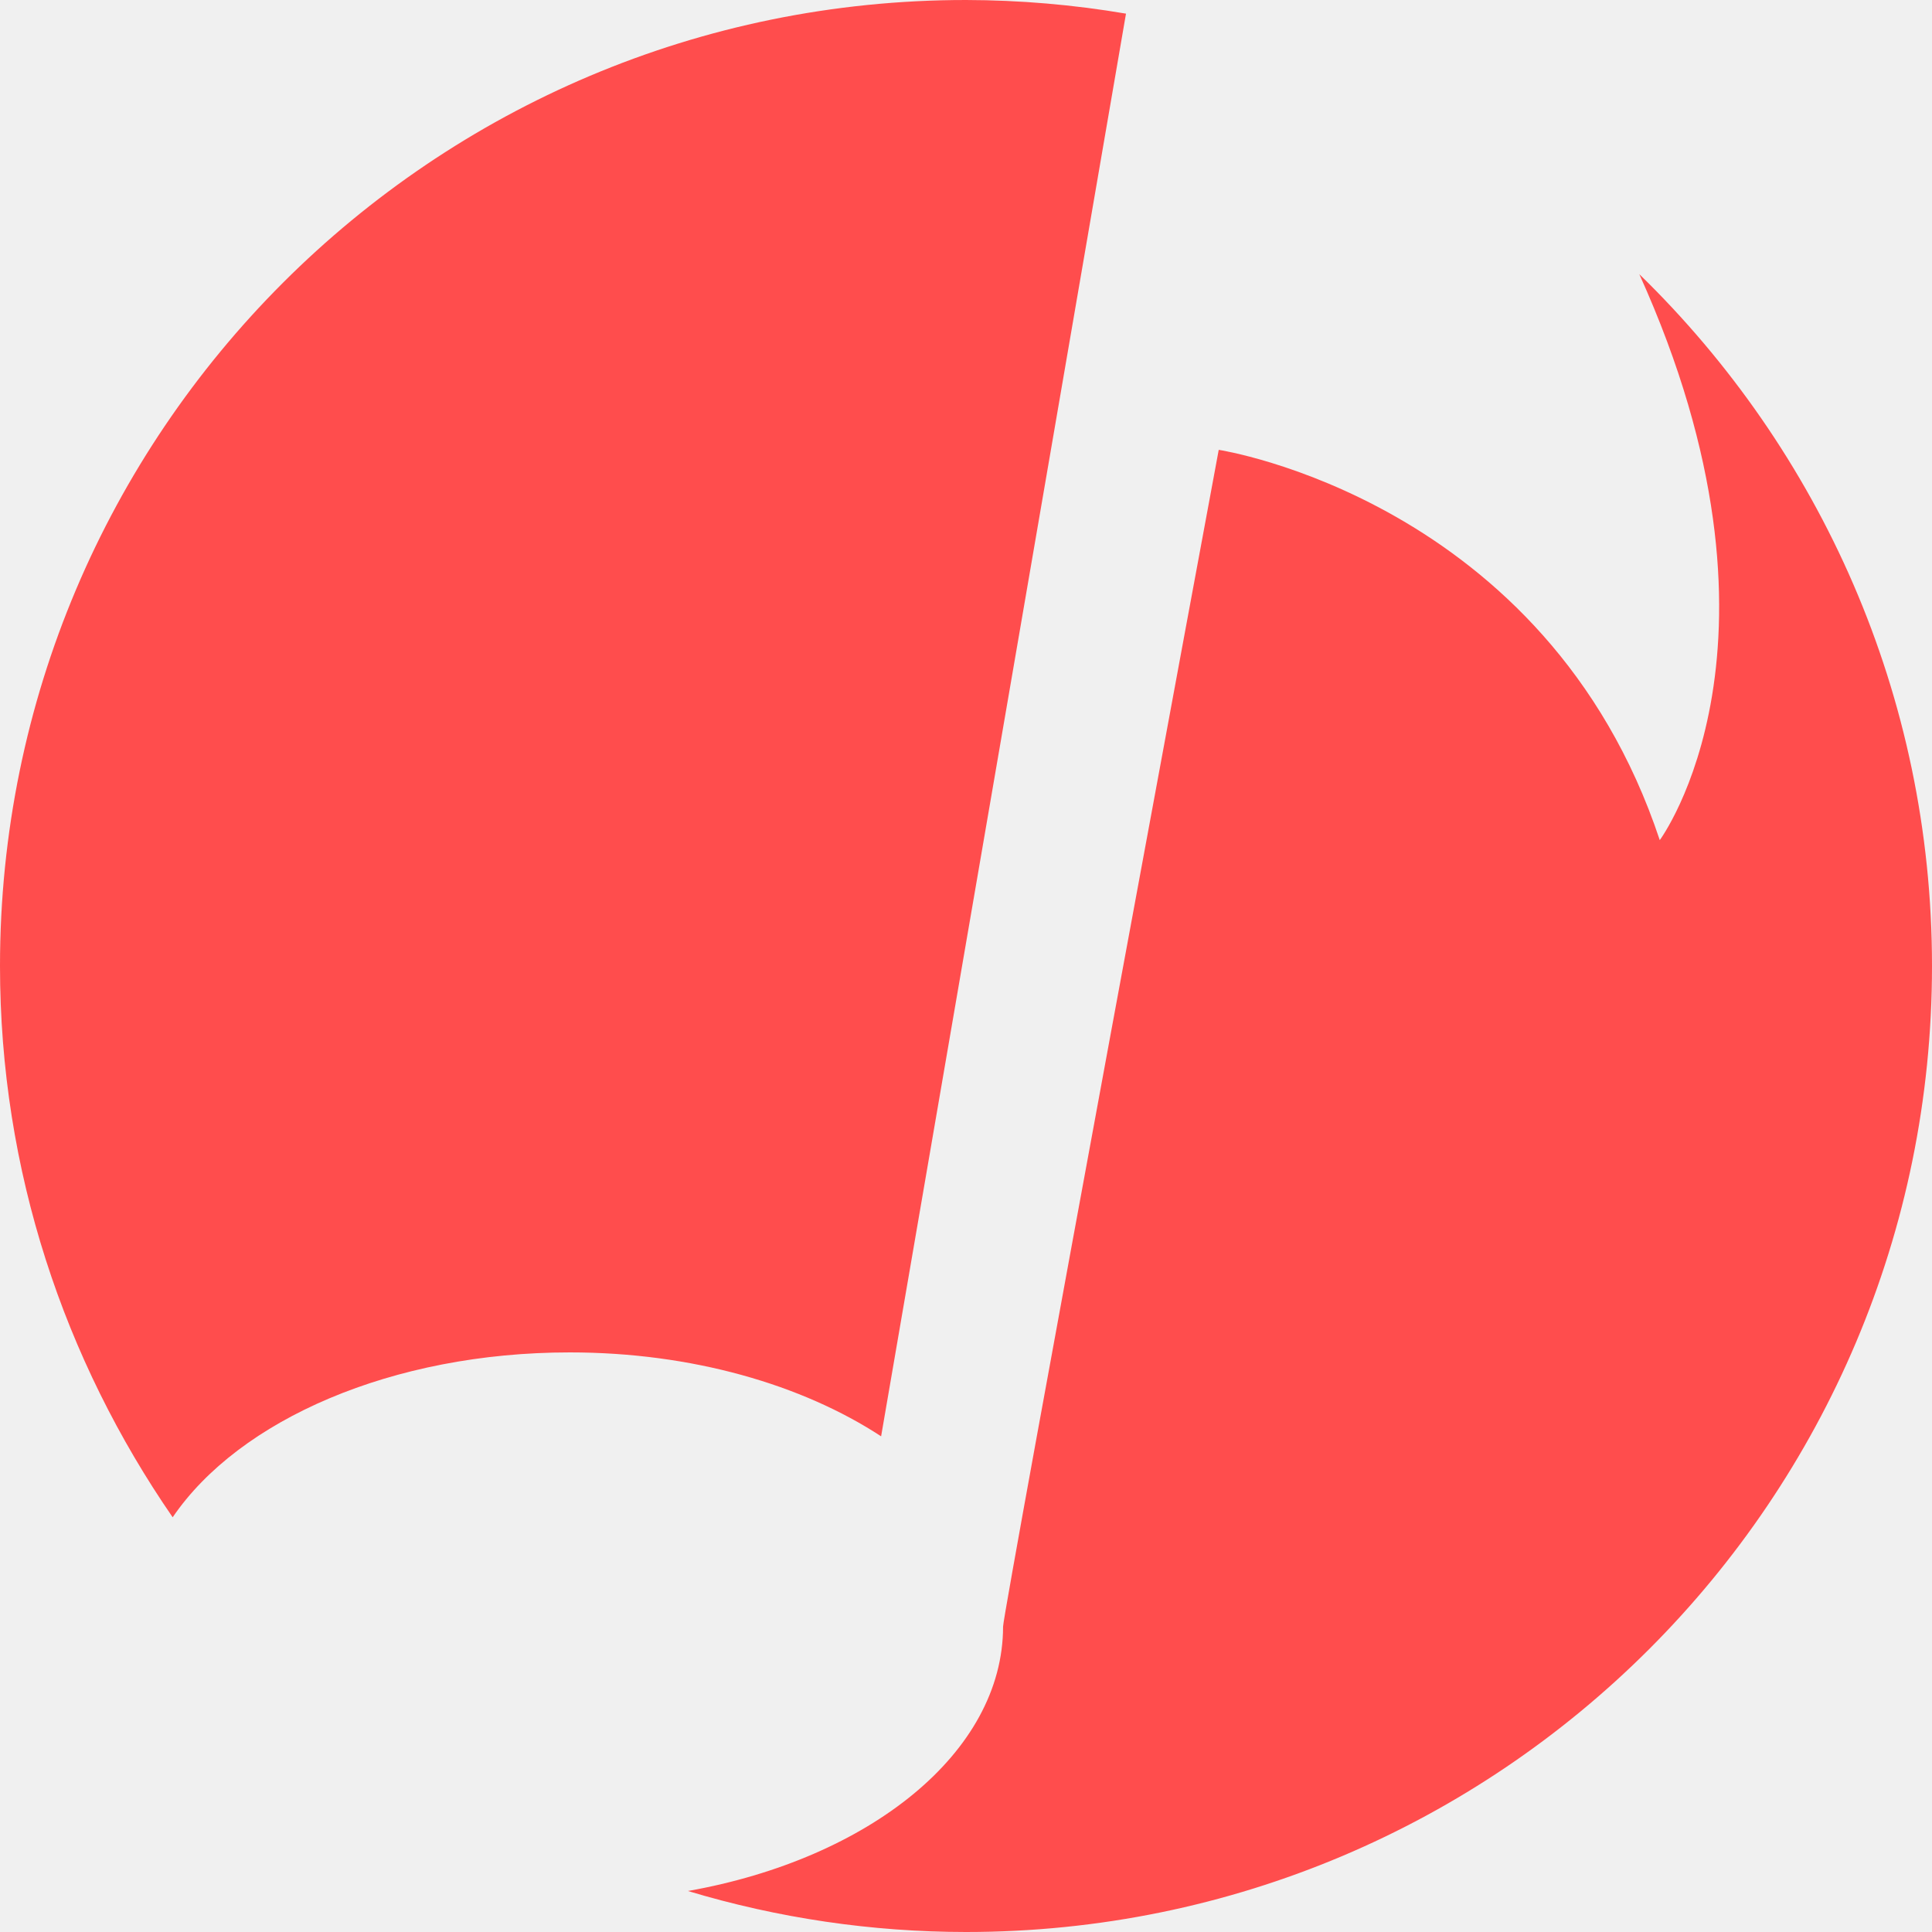
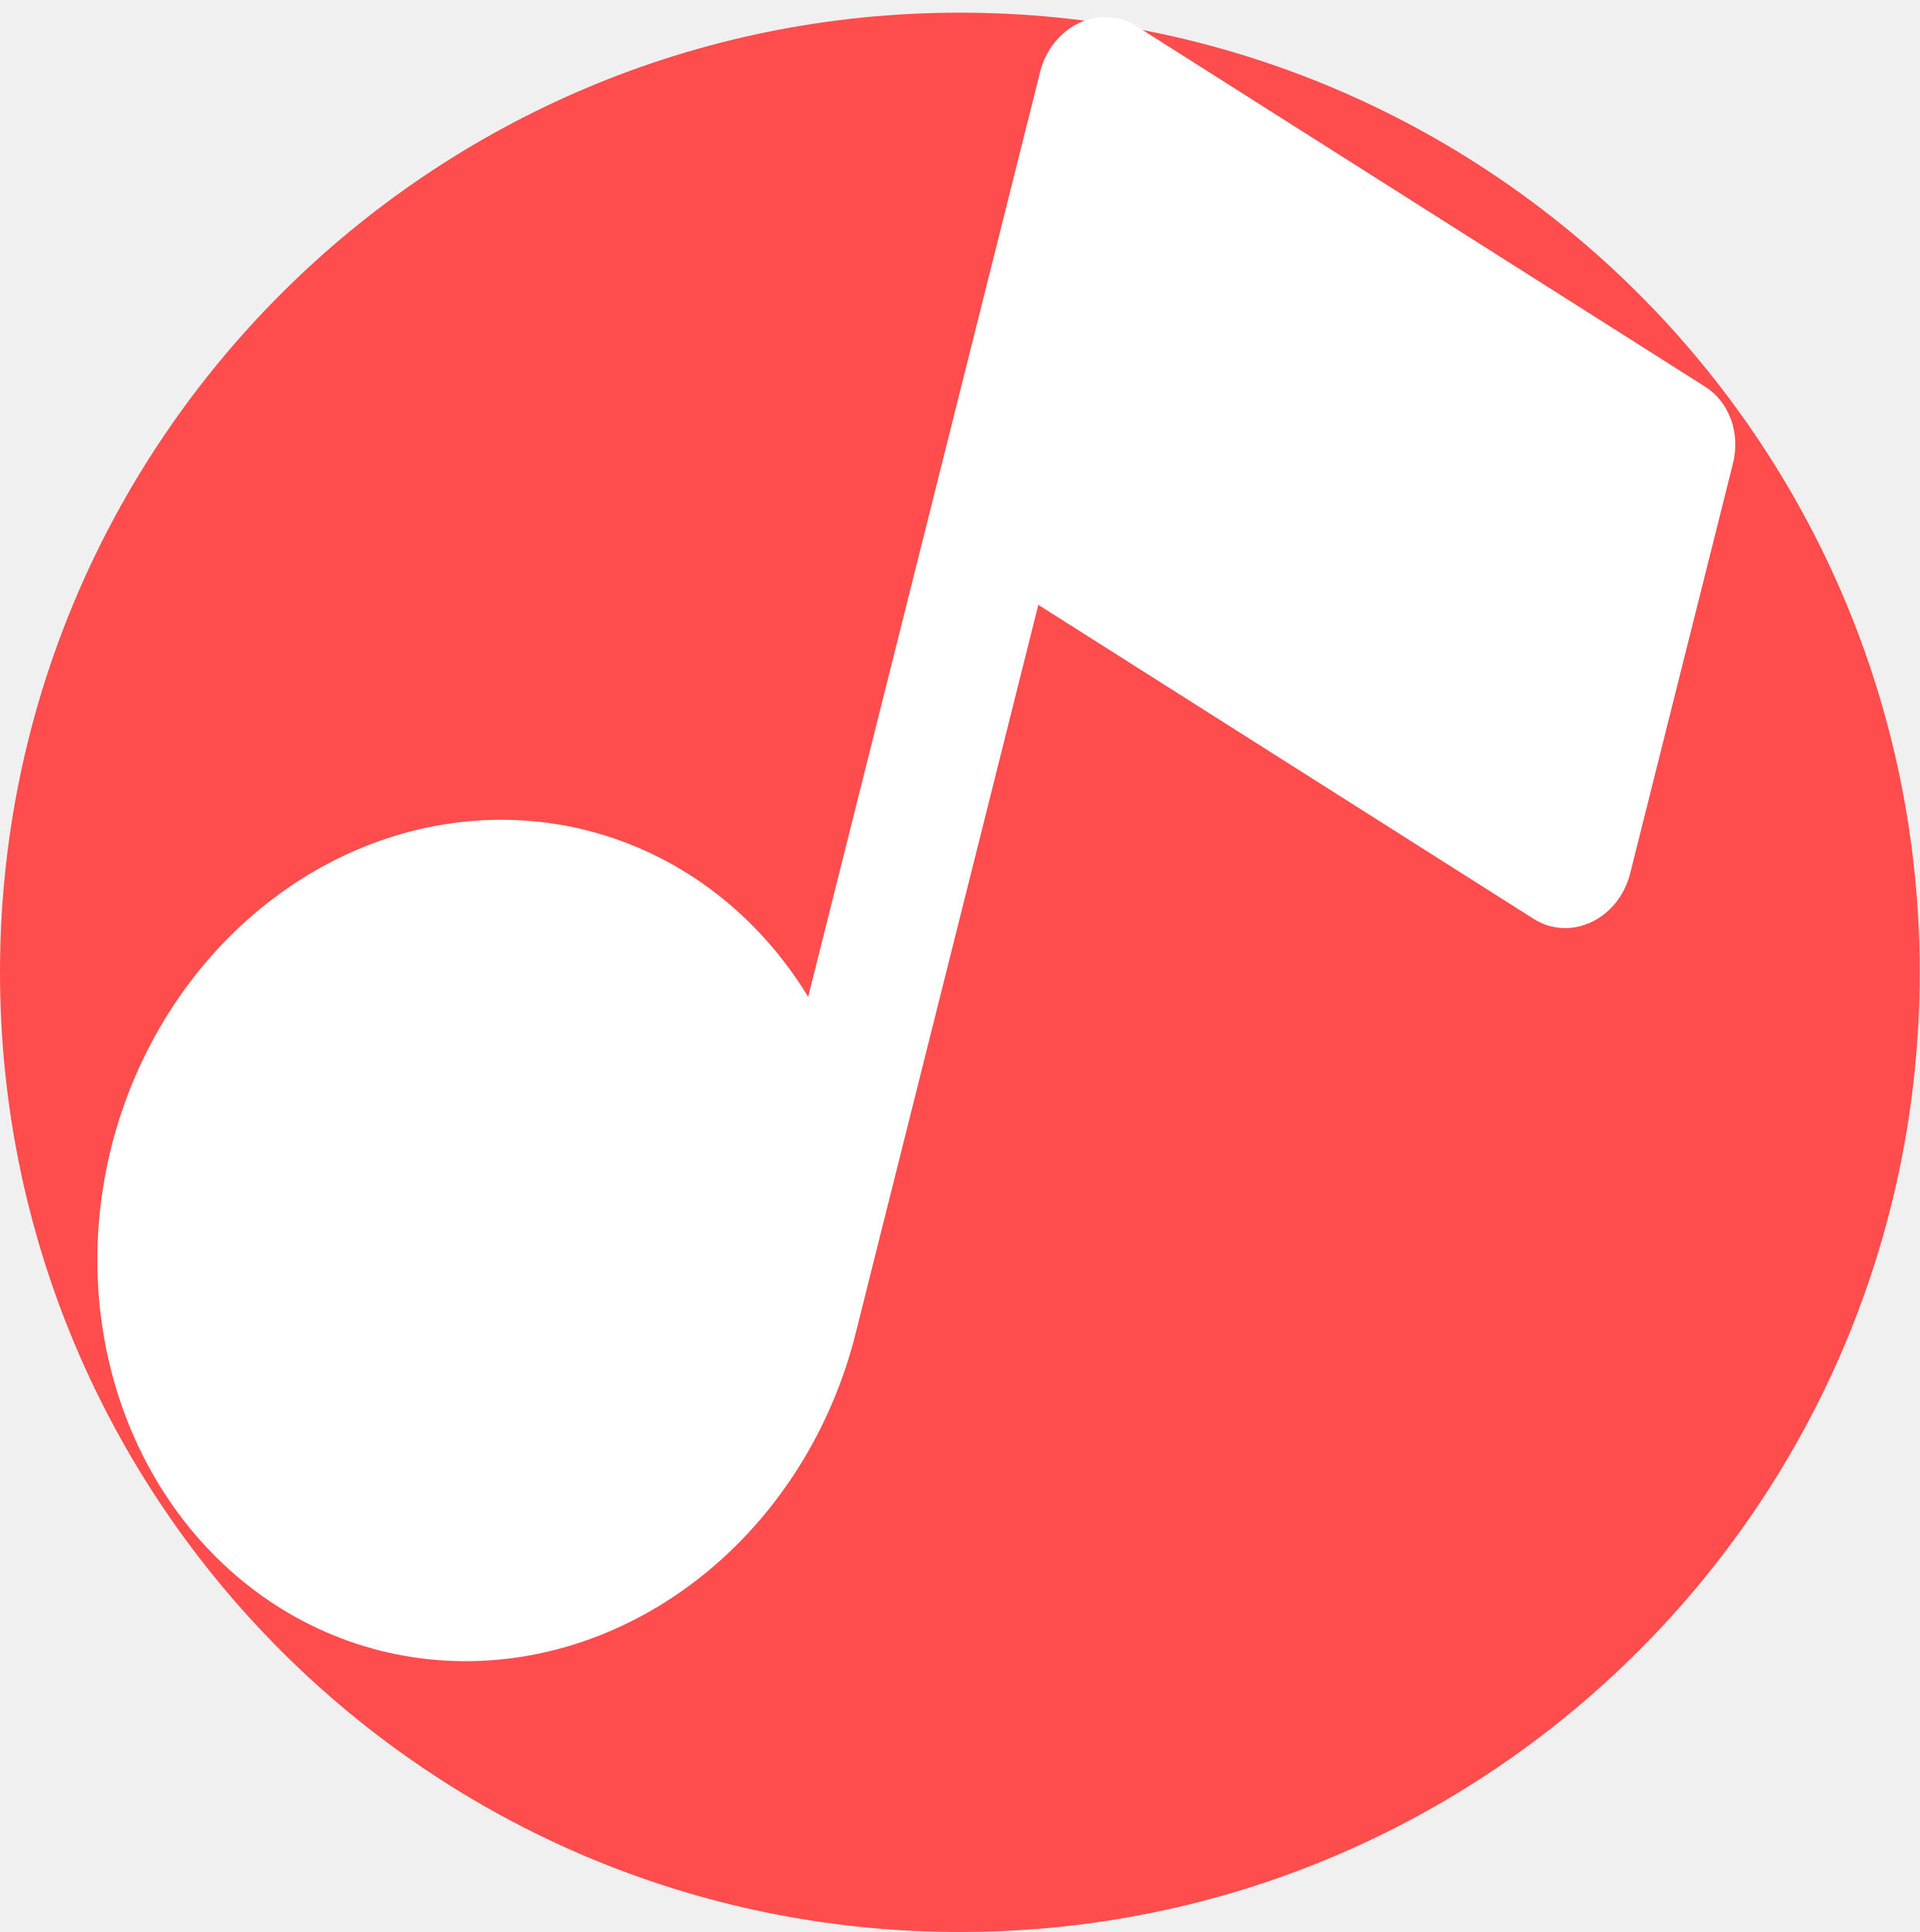
- <svg xmlns="http://www.w3.org/2000/svg" width="32" height="32" viewBox="0 0 32 32" fill="none">
-   <g clip-path="url(#clip0_13_2)">
-     <path d="M18.65 0.226C17.774 0.077 16.888 0.002 16 0C7.16 0 0 7.16 0 16C0 19.394 1.067 22.53 2.86 25.131C3.96 23.515 6.497 22.4 9.438 22.4C11.458 22.4 13.285 22.933 14.594 23.79L18.65 0.226ZM27.152 4.541C29.915 10.651 27.491 13.915 27.491 13.915C25.616 8.275 20.186 7.451 20.186 7.451C20.186 7.451 16.614 26.699 16.614 26.941C16.614 29.026 14.4 30.788 11.394 31.321C12.888 31.771 14.44 31.999 16 32C24.84 32 32 24.84 32 16C32 11.507 30.141 7.45 27.152 4.541Z" fill="#FF4D4D" />
+ <svg xmlns="http://www.w3.org/2000/svg" width="455" height="458" viewBox="0 0 455 458" fill="none">
+   <g clip-path="url(#clip0_17_12)">
+     <circle cx="227.5" cy="230.5" r="227.5" fill="#FF4D4D" />
+     <g clip-path="url(#clip1_17_12)">
+       <path d="M404.164 91.684L269.36 6.205C267.347 4.928 265.067 4.196 262.7 4.068C260.334 3.939 257.947 4.417 255.731 5.464C253.514 6.511 251.529 8.097 249.934 10.097C248.338 12.096 247.177 14.453 246.543 16.98L191.551 236.323C180.219 217.701 163.181 204.183 143.284 198.026C123.387 191.87 101.837 193.449 82.235 202.498C62.633 211.548 46.167 227.521 35.589 247.747C25.011 267.974 20.962 291.228 24.118 313.624C27.275 336.019 37.445 356.2 52.931 370.792C68.416 385.384 88.277 393.504 109.196 393.794C130.114 394.085 150.822 386.529 167.858 372.388C184.895 358.248 197.228 338.38 202.795 316.106L246.099 143.382L363.547 217.856C365.56 219.133 367.84 219.865 370.207 219.994C372.573 220.122 374.96 219.644 377.177 218.597C379.394 217.55 381.379 215.964 382.974 213.965C384.569 211.965 385.73 209.608 386.364 207.082L410.746 109.83C411.619 106.345 411.45 102.698 410.264 99.43C409.079 96.161 406.94 93.445 404.164 91.684Z" fill="white" />
+     </g>
  </g>
  <defs>
-     <clipPath id="clip0_13_2">
-       <rect width="32" height="32" fill="white" />
+     <clipPath id="clip0_17_12">
+       <rect width="455" height="458" fill="white" />
+     </clipPath>
+     <clipPath id="clip1_17_12">
+       <rect width="484" height="433" fill="white" transform="translate(-11 3)" />
    </clipPath>
  </defs>
</svg>
